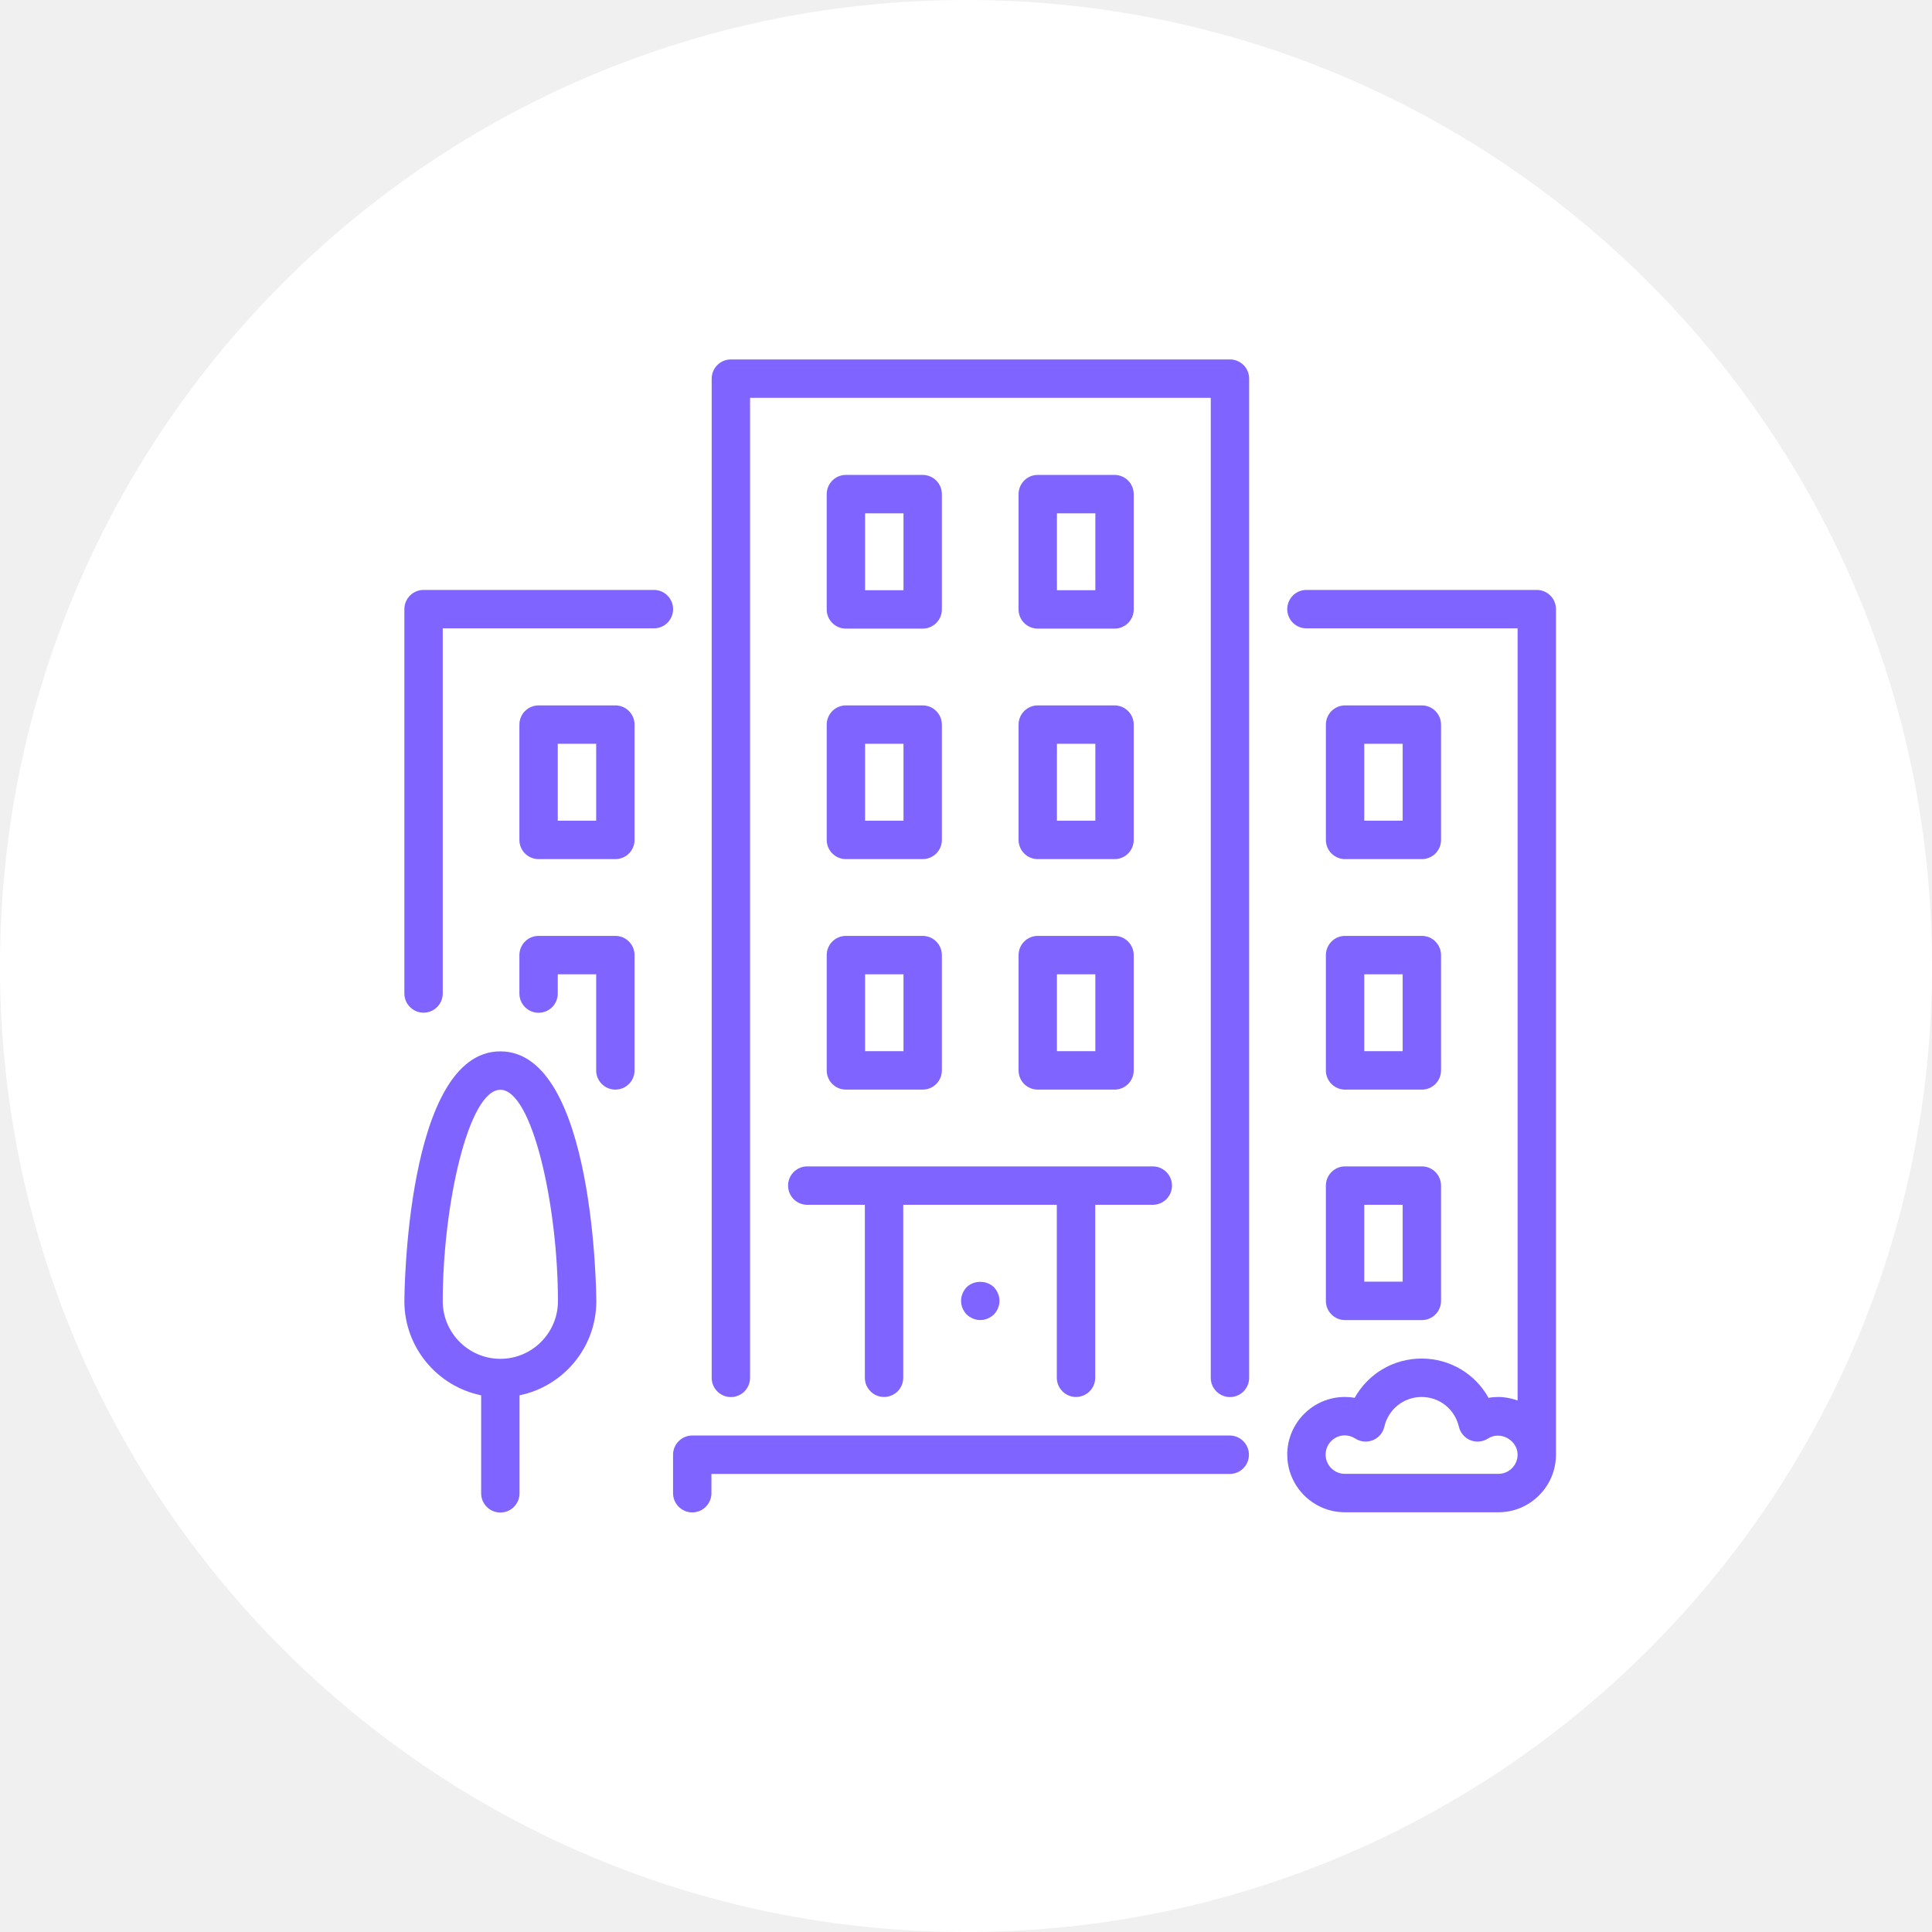
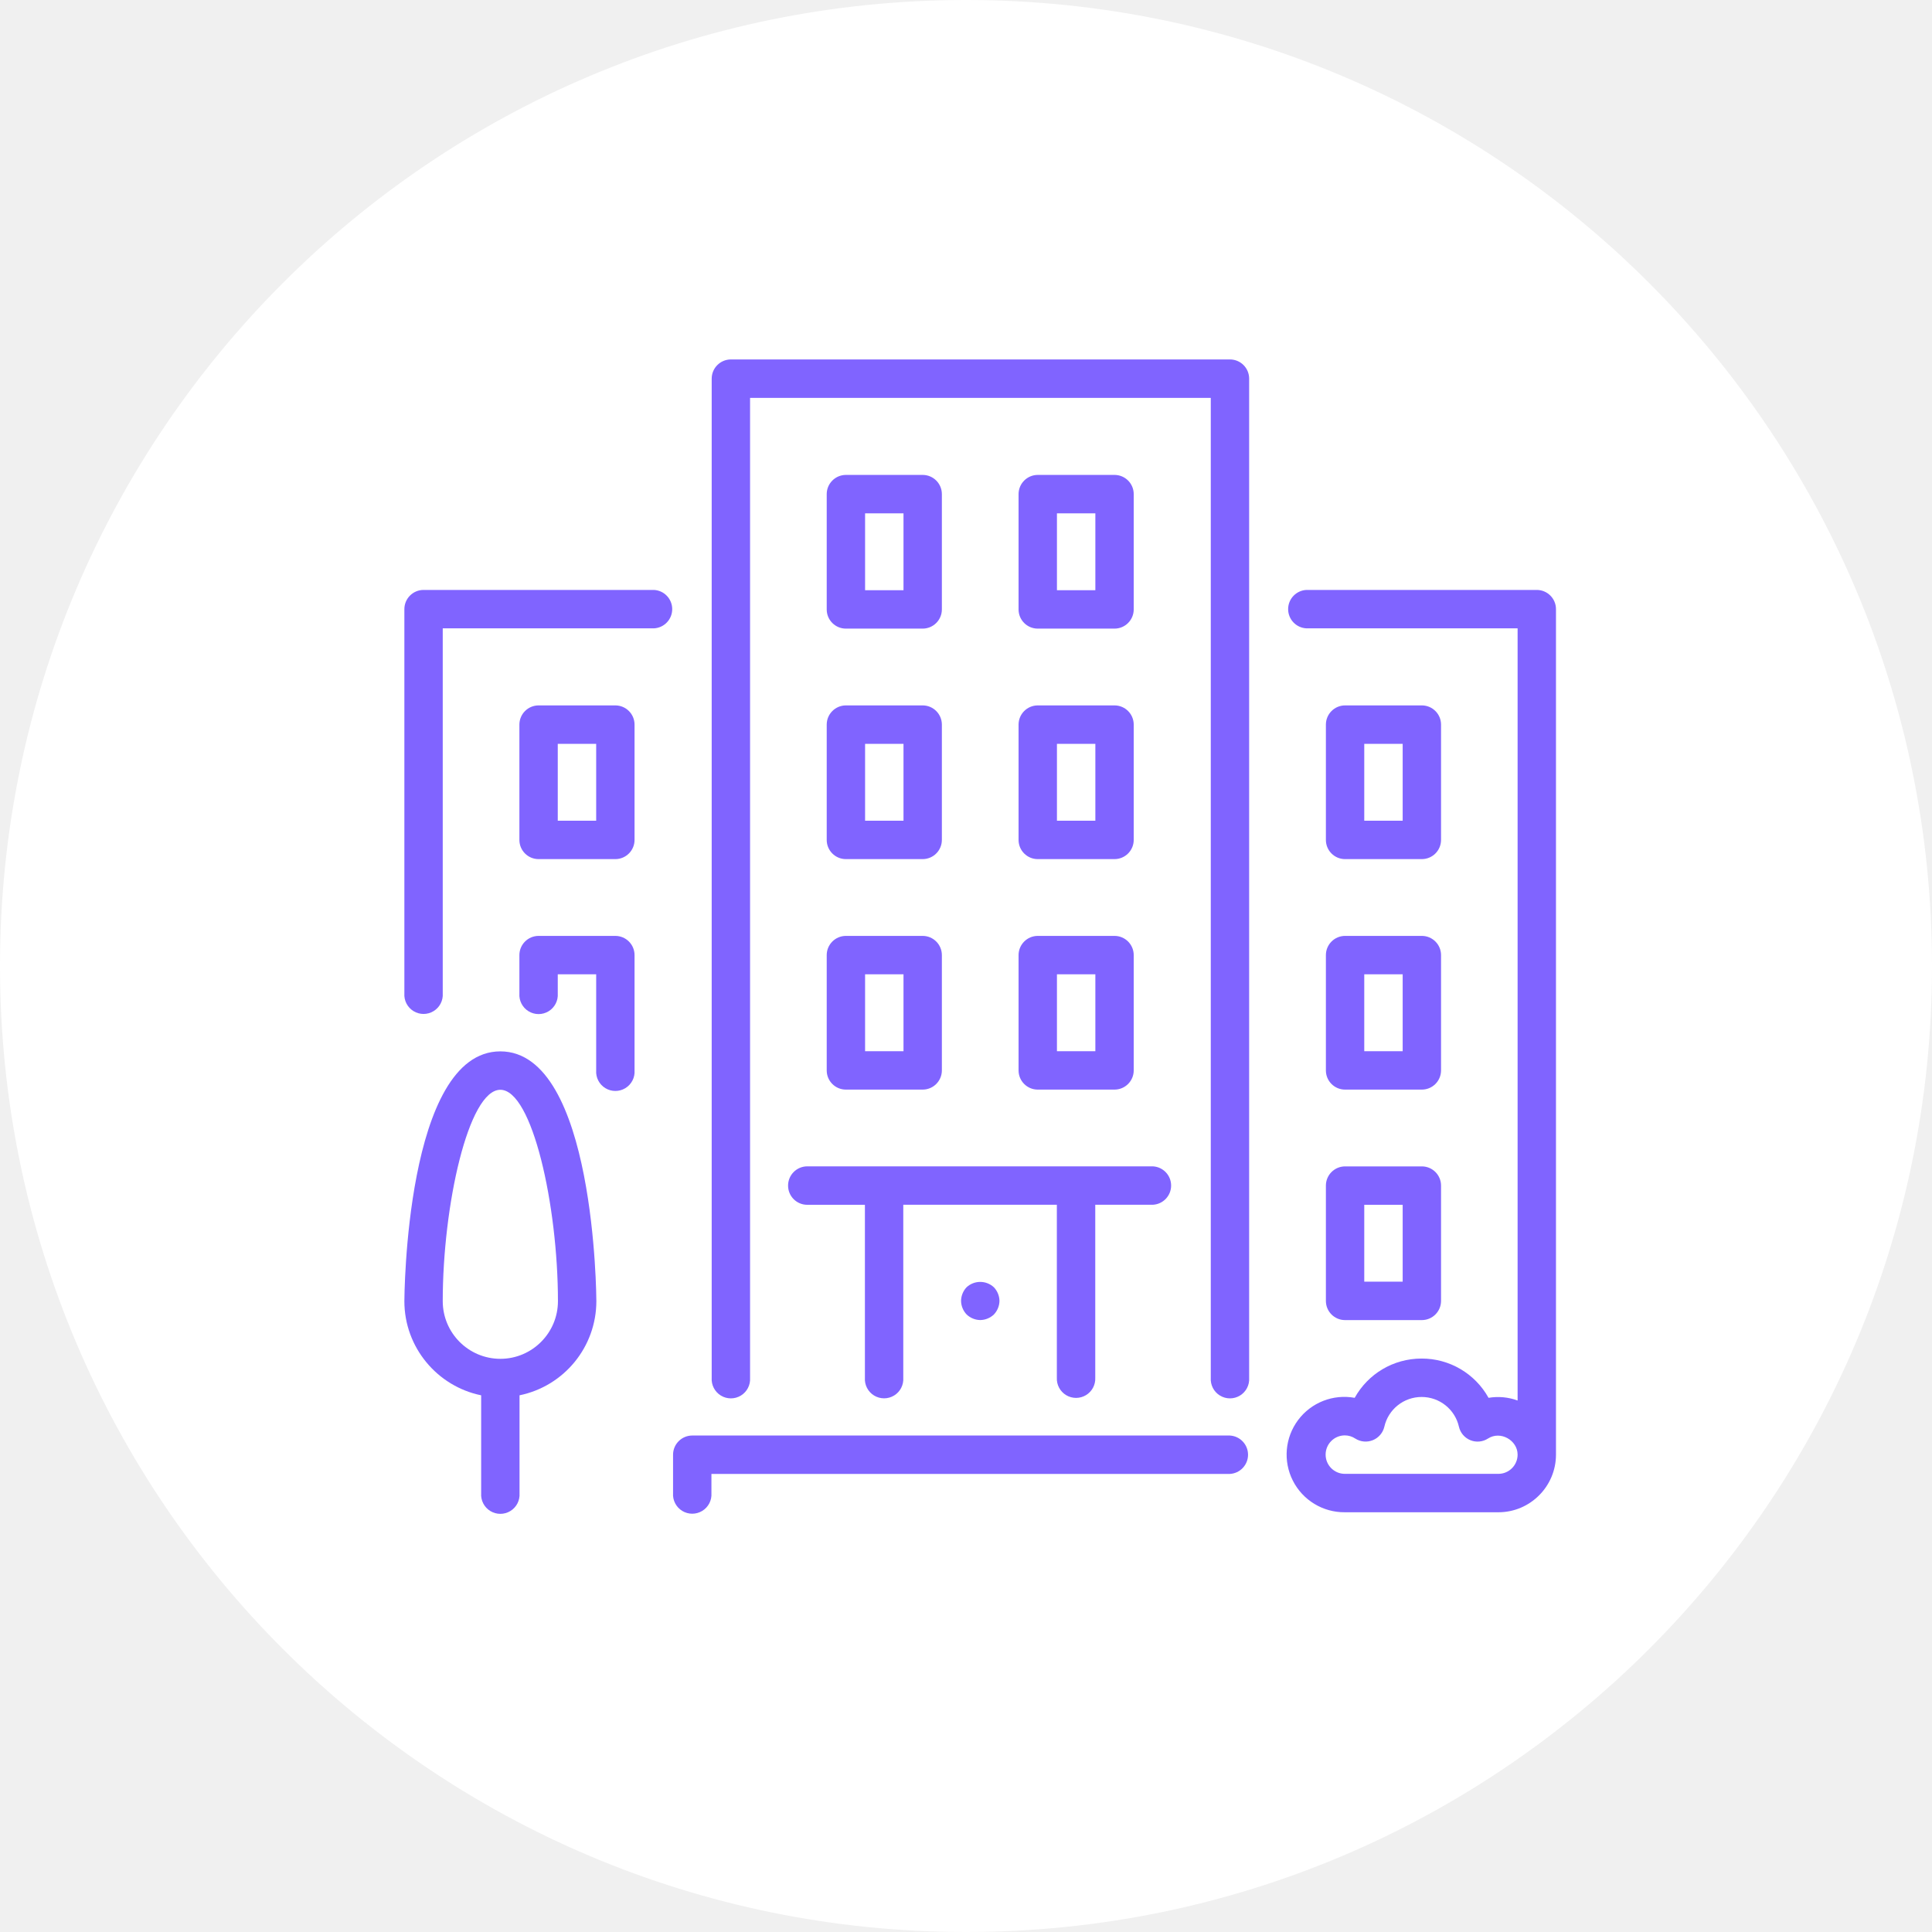
- <svg xmlns="http://www.w3.org/2000/svg" xmlns:xlink="http://www.w3.org/1999/xlink" width="43" height="43" viewBox="0 0 43 43" version="1.1">
-   <g id="Canvas" transform="translate(-4536 -1162)">
-     <g id="icon_week">
-       <g id="Ellipse">
-         <use xlink:href="#path0_fill" transform="translate(4536 1162)" fill="#FFFFFF" />
-       </g>
-       <g id="Group">
-         <g id="Group">
-           <g id="Group">
-             <g id="Vector">
-               <use xlink:href="#path1_fill" transform="translate(4550.98 1193.95)" fill="#8064FF" />
-             </g>
-             <g id="Vector">
-               <use xlink:href="#path2_fill" transform="translate(4554.4 1177.7)" fill="#8064FF" />
-             </g>
-             <g id="Vector">
-               <use xlink:href="#path3_fill" transform="translate(4545 1175.13)" fill="#8064FF" />
-             </g>
-             <g id="Vector">
-               <use xlink:href="#path4_fill" transform="translate(4565.51 1187.96)" fill="#8064FF" />
-             </g>
-             <g id="Vector">
-               <use xlink:href="#path5_fill" transform="translate(4545 1185.4)" fill="#8064FF" />
-             </g>
-             <g id="Vector">
-               <use xlink:href="#path6_fill" transform="translate(4547.56 1182.83)" fill="#8064FF" />
-             </g>
-             <g id="Vector">
-               <use xlink:href="#path7_fill" transform="translate(4565.51 1177.7)" fill="#8064FF" />
-             </g>
-             <g id="Vector">
-               <use xlink:href="#path8_fill" transform="translate(4547.56 1177.7)" fill="#8064FF" />
-             </g>
-             <g id="Vector">
-               <use xlink:href="#path9_fill" transform="translate(4558.67 1177.7)" fill="#8064FF" />
-             </g>
-             <g id="Vector">
-               <use xlink:href="#path10_fill" transform="translate(4564.65 1175.13)" fill="#8064FF" />
-             </g>
-             <g id="Vector">
-               <use xlink:href="#path11_fill" transform="translate(4558.67 1172.57)" fill="#8064FF" />
-             </g>
-             <g id="Vector">
-               <use xlink:href="#path12_fill" transform="translate(4558.67 1182.83)" fill="#8064FF" />
-             </g>
-             <g id="Vector">
-               <use xlink:href="#path13_fill" transform="translate(4554.4 1172.57)" fill="#8064FF" />
-             </g>
-             <g id="Vector">
-               <use xlink:href="#path14_fill" transform="translate(4557.39 1190.53)" fill="#8064FF" />
-             </g>
-             <g id="Vector">
-               <use xlink:href="#path15_fill" transform="translate(4554.4 1182.83)" fill="#8064FF" />
-             </g>
-             <g id="Vector">
-               <use xlink:href="#path16_fill" transform="translate(4553.54 1187.96)" fill="#8064FF" />
-             </g>
-             <g id="Vector">
-               <use xlink:href="#path17_fill" transform="translate(4565.51 1182.83)" fill="#8064FF" />
-             </g>
-             <g id="Vector">
-               <use xlink:href="#path18_fill" transform="translate(4551.84 1170)" fill="#8064FF" />
-             </g>
-           </g>
-         </g>
-       </g>
-     </g>
-   </g>
+ <svg xmlns="http://www.w3.org/2000/svg" xmlns:xlink="http://www.w3.org/1999/xlink" width="43" height="43">
+   <use xlink:href="#path0_fill" fill="#FFF" />
+   <use xlink:href="#path1_fill" transform="translate(14.98 31.95)" fill="#8064FF" />
+   <use xlink:href="#path2_fill" transform="translate(18.4 15.7)" fill="#8064FF" />
+   <use xlink:href="#path3_fill" transform="translate(9 13.13)" fill="#8064FF" />
+   <use xlink:href="#path4_fill" transform="translate(29.51 25.96)" fill="#8064FF" />
+   <use xlink:href="#path5_fill" transform="translate(9 23.4)" fill="#8064FF" />
+   <use xlink:href="#path6_fill" transform="translate(11.56 20.83)" fill="#8064FF" />
+   <use xlink:href="#path7_fill" transform="translate(29.51 15.7)" fill="#8064FF" />
+   <use xlink:href="#path8_fill" transform="translate(11.56 15.7)" fill="#8064FF" />
+   <use xlink:href="#path9_fill" transform="translate(22.67 15.7)" fill="#8064FF" />
+   <use xlink:href="#path10_fill" transform="translate(28.65 13.13)" fill="#8064FF" />
+   <use xlink:href="#path11_fill" transform="translate(22.67 10.57)" fill="#8064FF" />
+   <use xlink:href="#path12_fill" transform="translate(22.67 20.83)" fill="#8064FF" />
+   <use xlink:href="#path13_fill" transform="translate(18.4 10.57)" fill="#8064FF" />
+   <use xlink:href="#path14_fill" transform="translate(21.39 28.53)" fill="#8064FF" />
+   <use xlink:href="#path15_fill" transform="translate(18.4 20.83)" fill="#8064FF" />
+   <use xlink:href="#path16_fill" transform="translate(17.54 25.96)" fill="#8064FF" />
+   <use xlink:href="#path17_fill" transform="translate(29.51 20.83)" fill="#8064FF" />
+   <use xlink:href="#path18_fill" transform="translate(15.84 8)" fill="#8064FF" />
  <defs>
-     <path id="path0_fill" d="M 43 21.5C 43 33.374 33.374 43 21.5 43C 9.626 43 0 33.374 0 21.5C 0 9.626 9.626 0 21.5 0C 33.374 0 43 9.626 43 21.5Z" />
-     <path id="path1_fill" d="M 12.39 2.20242e-07L 0.427 2.20242e-07C 0.191 2.20242e-07 1.43623e-07 0.192 1.43623e-07 0.428L 1.43623e-07 1.283C 1.43623e-07 1.519 0.191 1.711 0.427 1.711C 0.663 1.711 0.854 1.519 0.854 1.283L 0.854 0.855L 12.39 0.855C 12.626 0.855 12.817 0.664 12.817 0.428C 12.817 0.192 12.626 2.20242e-07 12.39 2.20242e-07Z" />
-     <path id="path2_fill" d="M 8.55624e-08 2.994C 8.55624e-08 3.23 0.191 3.421 0.427 3.421L 2.136 3.421C 2.372 3.421 2.563 3.23 2.563 2.994L 2.563 0.428C 2.563 0.192 2.372 3.05891e-07 2.136 3.05891e-07L 0.427 3.05891e-07C 0.191 3.05891e-07 4.97423e-05 0.192 4.97423e-05 0.428L 4.97423e-05 2.994L 8.55624e-08 2.994ZM 0.854 0.855L 1.709 0.855L 1.709 2.566L 0.854 2.566L 0.854 0.855Z" />
-     <path id="path3_fill" d="M 5.554 7.64728e-08L 0.427 7.64728e-08C 0.191 7.64728e-08 0 0.192 0 0.428L 0 8.981C 0 9.217 0.191 9.409 0.427 9.409C 0.663 9.409 0.854 9.217 0.854 8.981L 0.854 0.855L 5.554 0.855C 5.79 0.855 5.981 0.664 5.981 0.428C 5.981 0.192 5.79 7.64728e-08 5.554 7.64728e-08Z" />
-     <path id="path4_fill" d="M 3.0558e-07 2.994C 3.0558e-07 3.23 0.191 3.421 0.427 3.421L 2.136 3.421C 2.372 3.421 2.563 3.23 2.563 2.994L 2.563 0.428C 2.563 0.192 2.372 -3.05891e-07 2.136 -3.05891e-07L 0.427 -3.05891e-07C 0.191 -3.05891e-07 3.0558e-07 0.192 3.0558e-07 0.428L 3.0558e-07 2.994ZM 0.854 0.855L 1.709 0.855L 1.709 2.566L 0.854 2.566L 0.854 0.855Z" />
-     <path id="path5_fill" d="M 2.136 6.11782e-07C 0.024 6.11782e-07 0 5.504 0 5.56C 0 6.592 0.735 7.456 1.709 7.655L 1.709 9.836C 1.709 10.072 1.9 10.264 2.136 10.264C 2.372 10.264 2.563 10.072 2.563 9.836L 2.563 7.655C 3.537 7.456 4.272 6.592 4.272 5.56C 4.272 5.504 4.248 6.11782e-07 2.136 6.11782e-07ZM 2.136 6.843C 1.43 6.843 0.854 6.267 0.854 5.56C 0.854 3.429 1.426 0.855 2.136 0.855C 2.846 0.855 3.418 3.429 3.418 5.56C 3.418 6.267 2.843 6.843 2.136 6.843Z" />
-     <path id="path6_fill" d="M 2.136 0L 0.427 0C 0.191 0 3.81975e-08 0.192 3.81975e-08 0.428L 3.81975e-08 1.283C 3.81975e-08 1.519 0.191 1.711 0.427 1.711C 0.663 1.711 0.854 1.519 0.854 1.283L 0.854 0.855L 1.709 0.855L 1.709 2.994C 1.709 3.23 1.9 3.421 2.136 3.421C 2.372 3.421 2.563 3.23 2.563 2.994L 2.563 0.428C 2.563 0.192 2.372 0 2.136 0Z" />
-     <path id="path7_fill" d="M 0.427 3.421L 2.136 3.421C 2.372 3.421 2.563 3.23 2.563 2.994L 2.563 0.428C 2.563 0.192 2.372 -1.04003e-07 2.136 -1.04003e-07L 0.427 -1.04003e-07C 0.191 -1.04003e-07 3.0558e-07 0.192 3.0558e-07 0.428L 3.0558e-07 2.994C 3.0558e-07 3.23 0.191 3.421 0.427 3.421ZM 0.854 0.855L 1.709 0.855L 1.709 2.566L 0.854 2.566L 0.854 0.855Z" />
-     <path id="path8_fill" d="M 2.136 3.05891e-07L 0.427 3.05891e-07C 0.191 3.05891e-07 3.81975e-08 0.192 3.81975e-08 0.428L 3.81975e-08 2.994C 3.81975e-08 3.23 0.191 3.421 0.427 3.421L 2.136 3.421C 2.372 3.421 2.563 3.23 2.563 2.994L 2.563 0.428C 2.563 0.192 2.372 3.05891e-07 2.136 3.05891e-07ZM 1.709 2.566L 0.854 2.566L 0.854 0.855L 1.709 0.855L 1.709 2.566L 1.709 2.566Z" />
-     <path id="path9_fill" d="M -6.96723e-07 2.994C -6.96723e-07 3.23 0.191 3.421 0.427 3.421L 2.136 3.421C 2.372 3.421 2.563 3.23 2.563 2.994L 2.563 0.428C 2.563 0.192 2.372 3.05891e-07 2.136 3.05891e-07L 0.427 3.05891e-07C 0.191 3.05891e-07 -6.96723e-07 0.192 -6.96723e-07 0.428L -6.96723e-07 2.994ZM 0.854 0.855L 1.709 0.855L 1.709 2.566L 0.854 2.566L 0.854 0.855Z" />
-     <path id="path10_fill" d="M 5.554 7.64728e-08L 0.427 7.64728e-08C 0.191 7.64728e-08 -1.71125e-07 0.192 -1.71125e-07 0.428C -1.71125e-07 0.664 0.191 0.855 0.427 0.855L 5.127 0.855L 5.127 18.041C 4.993 17.993 4.85 17.962 4.7 17.962C 4.626 17.962 4.552 17.968 4.48 17.981C 4.185 17.45 3.624 17.107 2.991 17.107C 2.357 17.107 1.796 17.45 1.501 17.981C 1.429 17.968 1.356 17.962 1.282 17.962C 0.575 17.962 5.02496e-05 18.538 5.02496e-05 19.245C 5.02496e-05 19.952 0.575 20.528 1.282 20.528L 4.7 20.528C 5.406 20.528 5.981 19.952 5.981 19.245L 5.981 0.428C 5.981 0.192 5.79 7.64728e-08 5.554 7.64728e-08ZM 4.7 19.673L 1.282 19.673C 1.046 19.673 0.854 19.481 0.854 19.245C 0.854 19.009 1.046 18.817 1.282 18.817C 1.364 18.817 1.441 18.841 1.513 18.887C 1.63 18.962 1.776 18.976 1.905 18.924C 2.034 18.872 2.13 18.76 2.161 18.624C 2.251 18.234 2.592 17.962 2.991 17.962C 3.389 17.962 3.73 18.234 3.82 18.624C 3.852 18.76 3.947 18.872 4.076 18.924C 4.204 18.976 4.351 18.962 4.468 18.887C 4.746 18.707 5.127 18.927 5.127 19.245C 5.127 19.481 4.935 19.673 4.7 19.673Z" />
-     <path id="path11_fill" d="M 0.427 3.421L 2.136 3.421C 2.372 3.421 2.563 3.23 2.563 2.994L 2.563 0.428C 2.563 0.192 2.372 1.07062e-08 2.136 1.07062e-08L 0.427 1.07062e-08C 0.191 1.07062e-08 -6.96723e-07 0.192 -6.96723e-07 0.428L -6.96723e-07 2.994C -6.96723e-07 3.23 0.191 3.421 0.427 3.421ZM 0.854 0.855L 1.709 0.855L 1.709 2.566L 0.854 2.566L 0.854 0.855Z" />
-     <path id="path12_fill" d="M -6.96723e-07 2.994C -6.96723e-07 3.23 0.191 3.421 0.427 3.421L 2.136 3.421C 2.372 3.421 2.563 3.23 2.563 2.994L 2.563 0.428C 2.563 0.192 2.372 0 2.136 0L 0.427 0C 0.191 0 -6.96723e-07 0.192 -6.96723e-07 0.428L -6.96723e-07 2.994ZM 0.854 0.855L 1.709 0.855L 1.709 2.566L 0.854 2.566L 0.854 0.855Z" />
-     <path id="path13_fill" d="M 0.427 3.421L 2.136 3.421C 2.372 3.421 2.563 3.23 2.563 2.994L 2.563 0.428C 2.563 0.192 2.372 1.07062e-08 2.136 1.07062e-08L 0.427 1.07062e-08C 0.191 1.07062e-08 -3.14095e-07 0.192 -3.14095e-07 0.428L -3.14095e-07 2.994C -5.03803e-05 3.23 0.191 3.421 0.427 3.421ZM 0.854 0.855L 1.709 0.855L 1.709 2.566L 0.854 2.566L 0.854 0.855Z" />
-     <path id="path14_fill" d="M 0.124 0.119C 0.047 0.2 1.71125e-07 0.311 1.71125e-07 0.422C 1.71125e-07 0.534 0.047 0.645 0.124 0.726C 0.205 0.803 0.316 0.85 0.427 0.85C 0.538 0.85 0.649 0.803 0.731 0.726C 0.808 0.645 0.855 0.534 0.855 0.422C 0.855 0.311 0.808 0.2 0.731 0.119C 0.568 -0.04 0.286 -0.04 0.124 0.119Z" />
-     <path id="path15_fill" d="M 8.55624e-08 2.994C 8.55624e-08 3.23 0.191 3.421 0.427 3.421L 2.136 3.421C 2.372 3.421 2.563 3.23 2.563 2.994L 2.563 0.428C 2.563 0.192 2.372 0 2.136 0L 0.427 0C 0.191 0 4.97423e-05 0.192 4.97423e-05 0.428L 4.97423e-05 2.994L 8.55624e-08 2.994ZM 0.854 0.855L 1.709 0.855L 1.709 2.566L 0.854 2.566L 0.854 0.855Z" />
-     <path id="path16_fill" d="M 3.72808e-07 0.428C 3.72808e-07 0.664 0.191 0.855 0.427 0.855L 1.709 0.855L 1.709 4.704C 1.709 4.94 1.9 5.132 2.136 5.132C 2.372 5.132 2.563 4.94 2.563 4.704L 2.563 0.855L 5.981 0.855L 5.981 4.704C 5.981 4.94 6.173 5.132 6.408 5.132C 6.644 5.132 6.836 4.94 6.836 4.704L 6.836 0.855L 8.117 0.855C 8.353 0.855 8.545 0.664 8.545 0.428C 8.545 0.192 8.353 -3.05891e-07 8.117 -3.05891e-07L 0.427 -3.05891e-07C 0.191 -3.05891e-07 3.72808e-07 0.192 3.72808e-07 0.428Z" />
-     <path id="path17_fill" d="M 3.0558e-07 2.994C 3.0558e-07 3.23 0.191 3.421 0.427 3.421L 2.136 3.421C 2.372 3.421 2.563 3.23 2.563 2.994L 2.563 0.428C 2.563 0.192 2.372 0 2.136 0L 0.427 0C 0.191 0 3.0558e-07 0.192 3.0558e-07 0.428L 3.0558e-07 2.994ZM 0.854 0.855L 1.709 0.855L 1.709 2.566L 0.854 2.566L 0.854 0.855Z" />
-     <path id="path18_fill" d="M 11.535 0L 0.427 0C 0.191 0 -1.71125e-07 0.192 -1.71125e-07 0.428L -1.71125e-07 22.666C -1.71125e-07 22.902 0.191 23.094 0.427 23.094C 0.663 23.094 0.854 22.902 0.854 22.666L 0.854 0.855L 11.108 0.855L 11.108 22.666C 11.108 22.902 11.299 23.094 11.535 23.094C 11.771 23.094 11.962 22.902 11.962 22.666L 11.962 0.428C 11.963 0.192 11.771 0 11.535 0Z" />
+     <path id="path0_fill" d="M43 21.5C43 33.374 33.374 43 21.5 43S0 33.374 0 21.5 9.626 0 21.5 0 43 9.626 43 21.5z" />
+     <path id="path1_fill" d="M12.39 0H.427A.428.428 0 0 0 0 .428v.855a.428.428 0 1 0 .854 0V.855H12.39a.428.428 0 0 0 0-.855z" />
+     <path id="path2_fill" d="M0 2.994c0 .236.191.427.427.427h1.71a.428.428 0 0 0 .426-.427V.428A.428.428 0 0 0 2.136 0H.427A.428.428 0 0 0 0 .428v2.566zM.854.855h.855v1.711H.854V.856z" />
+     <path id="path3_fill" d="M5.554 0H.427A.428.428 0 0 0 0 .428V8.98a.428.428 0 1 0 .854 0V.855h4.7a.428.428 0 0 0 0-.855z" />
+     <path id="path4_fill" d="M0 2.994c0 .236.191.427.427.427h1.71a.428.428 0 0 0 .426-.427V.428A.428.428 0 0 0 2.136 0H.427A.428.428 0 0 0 0 .428v2.566zM.854.855h.855v1.711H.854V.856z" />
+     <path id="path5_fill" d="M2.136 0C.024 0 0 5.504 0 5.56c0 1.032.735 1.896 1.709 2.095v2.181a.428.428 0 1 0 .854 0V7.655a2.141 2.141 0 0 0 1.71-2.095c0-.056-.025-5.56-2.137-5.56zm0 6.843A1.284 1.284 0 0 1 .854 5.56c0-2.131.572-4.705 1.282-4.705.71 0 1.282 2.574 1.282 4.705 0 .707-.575 1.283-1.282 1.283z" />
+     <path id="path6_fill" d="M2.136 0H.427A.428.428 0 0 0 0 .428v.855a.428.428 0 1 0 .854 0V.855h.855v2.139a.428.428 0 1 0 .854 0V.428A.428.428 0 0 0 2.136 0z" />
+     <path id="path7_fill" d="M.427 3.421h1.71a.428.428 0 0 0 .426-.427V.428A.428.428 0 0 0 2.136 0H.427A.428.428 0 0 0 0 .428v2.566c0 .236.191.427.427.427zM.854.855h.855v1.711H.854V.856z" />
+     <path id="path8_fill" d="M2.136 0H.427A.428.428 0 0 0 0 .428v2.566c0 .236.191.427.427.427h1.71a.428.428 0 0 0 .426-.427V.428A.428.428 0 0 0 2.136 0zM1.71 2.566H.854V.856h.855v1.71z" />
+     <path id="path9_fill" d="M0 2.994c0 .236.191.427.427.427h1.71a.428.428 0 0 0 .426-.427V.428A.428.428 0 0 0 2.136 0H.427A.428.428 0 0 0 0 .428v2.566zM.854.855h.855v1.711H.854V.856z" />
+     <path id="path10_fill" d="M5.554 0H.427a.428.428 0 0 0 0 .855h4.7v17.186a1.264 1.264 0 0 0-.647-.06 1.697 1.697 0 0 0-1.49-.874c-.633 0-1.194.343-1.489.874a1.284 1.284 0 1 0-.22 2.547H4.7c.706 0 1.281-.576 1.281-1.283V.428A.428.428 0 0 0 5.554 0zM4.7 19.673H1.282a.428.428 0 0 1 0-.856.42.42 0 0 1 .231.07.428.428 0 0 0 .648-.263.85.85 0 0 1 .83-.662.85.85 0 0 1 .83.662.426.426 0 0 0 .647.263c.278-.18.659.04.659.358a.428.428 0 0 1-.427.428z" />
+     <path id="path11_fill" d="M.427 3.421h1.71a.428.428 0 0 0 .426-.427V.428A.428.428 0 0 0 2.136 0H.427A.428.428 0 0 0 0 .428v2.566c0 .236.191.427.427.427zM.854.855h.855v1.711H.854V.856z" />
+     <path id="path12_fill" d="M0 2.994c0 .236.191.427.427.427h1.71a.428.428 0 0 0 .426-.427V.428A.428.428 0 0 0 2.136 0H.427A.428.428 0 0 0 0 .428v2.566zM.854.855h.855v1.711H.854V.856z" />
+     <path id="path13_fill" d="M.427 3.421h1.71a.428.428 0 0 0 .426-.427V.428A.428.428 0 0 0 2.136 0H.427A.428.428 0 0 0 0 .428v2.566c0 .236.191.427.427.427zM.854.855h.855v1.711H.854V.856z" />
+     <path id="path14_fill" d="M.124.119A.45.45 0 0 0 0 .422a.45.45 0 0 0 .124.304.449.449 0 0 0 .303.124.45.45 0 0 0 .304-.124.45.45 0 0 0 .124-.304A.45.45 0 0 0 .73.12a.447.447 0 0 0-.607 0z" />
+     <path id="path15_fill" d="M0 2.994c0 .236.191.427.427.427h1.71a.428.428 0 0 0 .426-.427V.428A.428.428 0 0 0 2.136 0H.427A.428.428 0 0 0 0 .428v2.566zM.854.855h.855v1.711H.854V.856z" />
+     <path id="path16_fill" d="M0 .428c0 .236.191.427.427.427H1.71v3.85a.428.428 0 1 0 .854 0V.854h3.418v3.85a.428.428 0 1 0 .855 0V.854h1.281a.428.428 0 0 0 0-.855H.427A.428.428 0 0 0 0 .428z" />
+     <path id="path17_fill" d="M0 2.994c0 .236.191.427.427.427h1.71a.428.428 0 0 0 .426-.427V.428A.428.428 0 0 0 2.136 0H.427A.428.428 0 0 0 0 .428v2.566zM.854.855h.855v1.711H.854V.856z" />
+     <path id="path18_fill" d="M11.535 0H.427A.428.428 0 0 0 0 .428v22.238a.428.428 0 1 0 .854 0V.856h10.254v21.81a.428.428 0 1 0 .854 0V.428A.427.427 0 0 0 11.535 0z" />
  </defs>
</svg>
